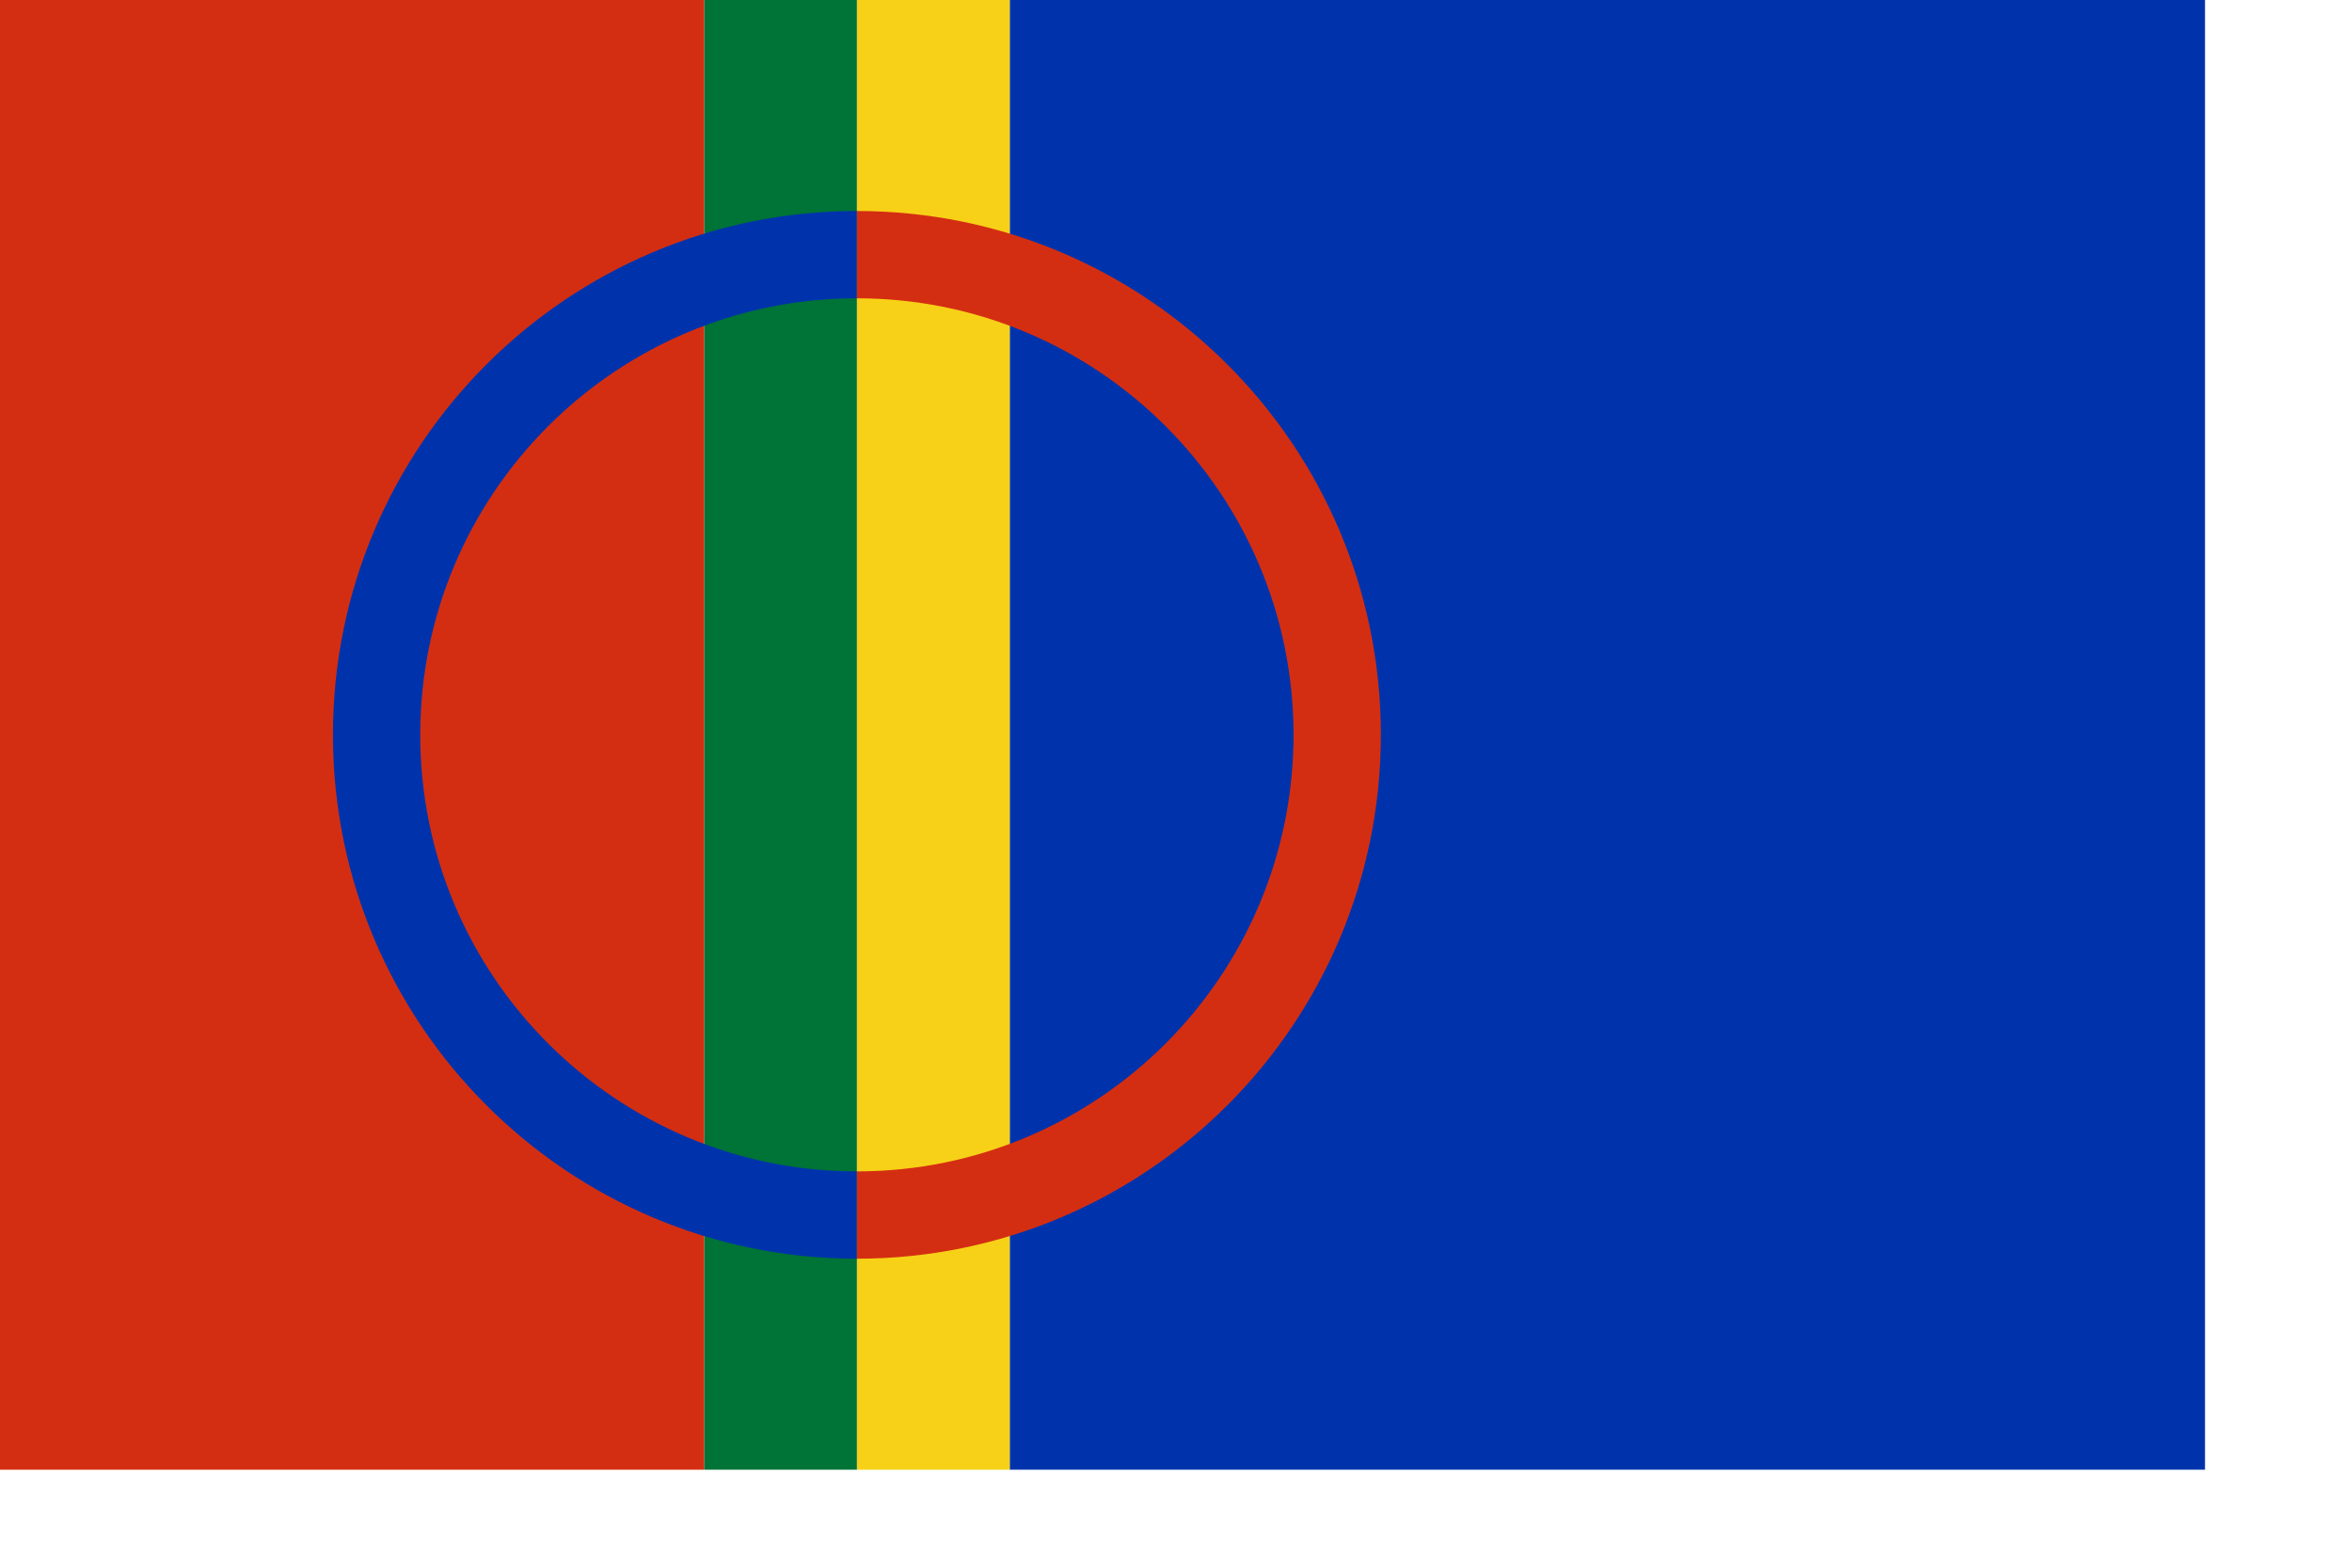
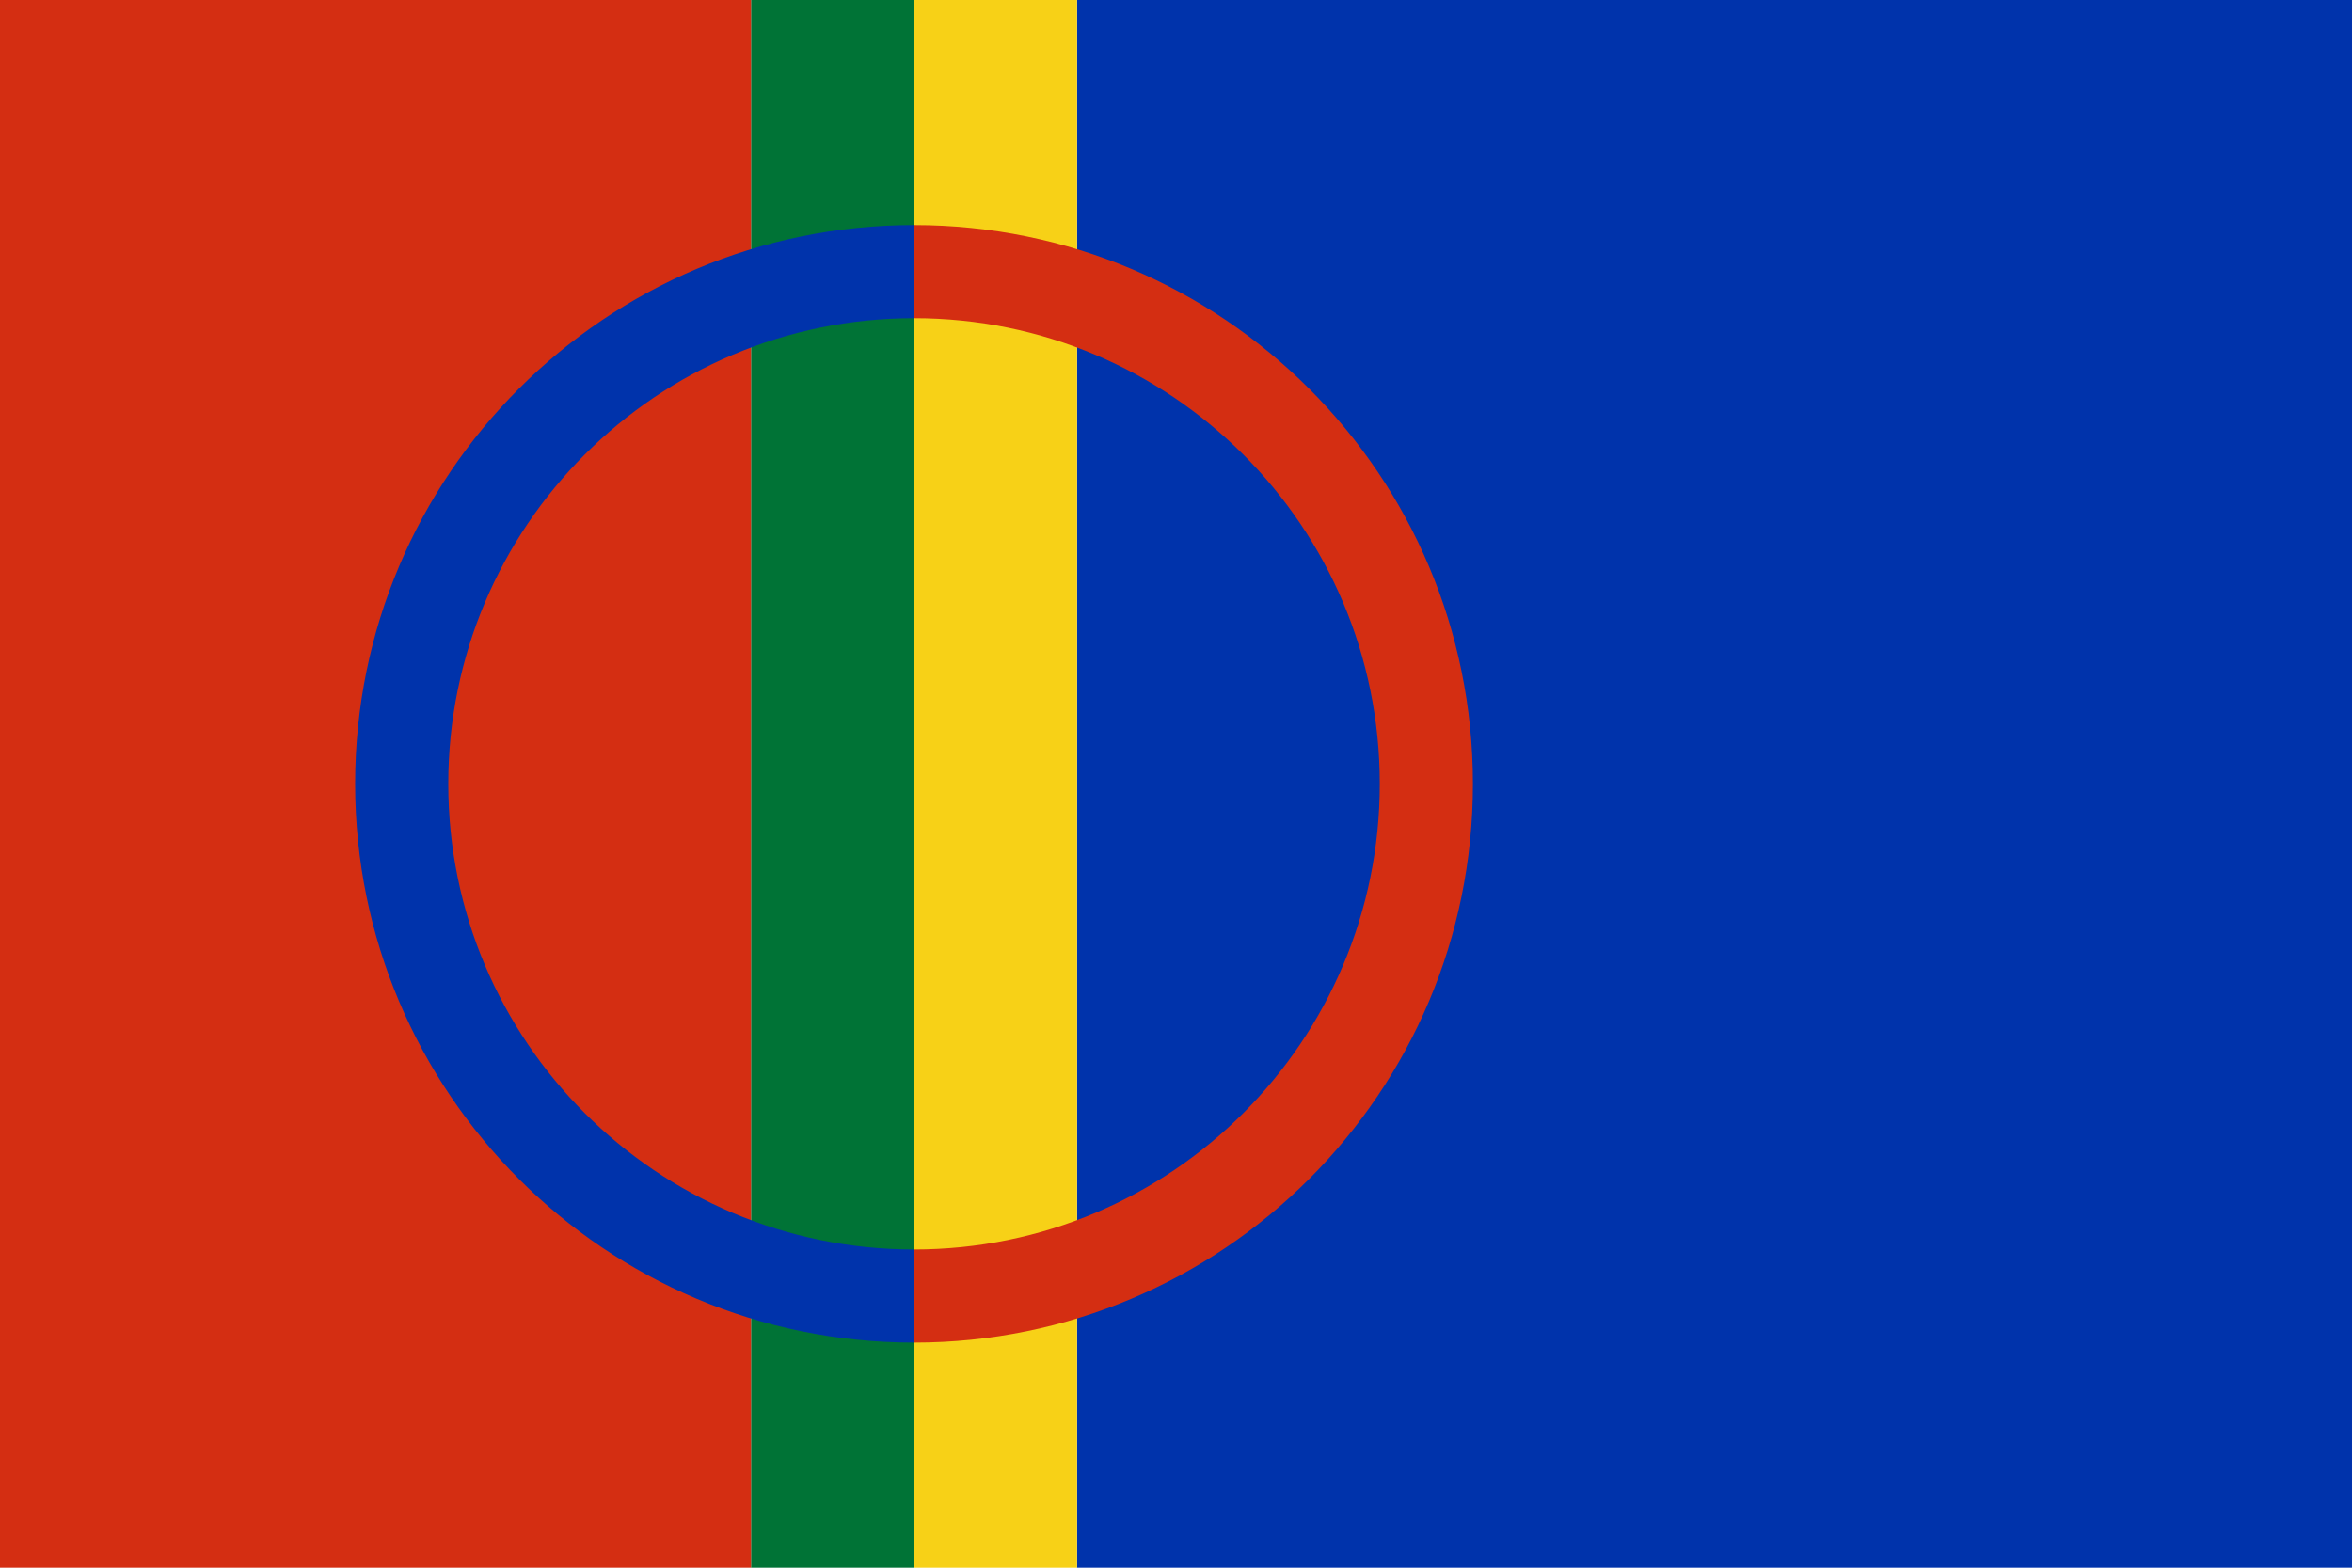
- <svg xmlns="http://www.w3.org/2000/svg" width="300pt" height="200pt" id="svg1310">
+ <svg xmlns="http://www.w3.org/2000/svg" width="281.25pt" height="187.5pt" id="svg1310" version="1.1">
  <defs id="defs1312" />
  <g id="layer1">
    <rect id="_136607520" class="fil0" x="171.72" y="0" width="203.28" height="250" style="fill:#0033ab;fill-rule:evenodd" />
    <rect id="_136678936" class="fil1" x="145.73" y="0" width="25.99" height="250" style="fill:#f7d117;fill-rule:evenodd" />
    <rect id="_136689144" class="fil2" x="119.74" y="0" width="25.99" height="250" style="fill:#007336;fill-rule:evenodd" />
    <rect id="_136695184" class="fil3" x="0" y="0" width="119.74" height="250" style="fill:#d42e12;fill-rule:evenodd" />
-     <path id="_136686600" class="fil0" d="M 145.73,214.108 C 96.525,214.108 56.621,174.204 56.621,124.999 C 56.621,75.794 96.525,35.891 145.73,35.891 L 145.73,214.108 z M 145.73,199.257 C 104.726,199.257 71.473,166.004 71.473,124.999 C 71.473,83.995 104.726,50.742 145.73,50.742 L 145.73,199.257 z " style="fill:#0033ab;fill-rule:evenodd" />
-     <path id="_136682368" class="fil3" d="M 145.73,35.891 C 194.935,35.891 234.839,75.794 234.839,124.999 C 234.839,174.204 194.935,214.108 145.73,214.108 L 145.73,35.891 z M 145.73,50.742 C 186.734,50.742 219.988,83.995 219.988,124.999 C 219.988,166.004 186.735,199.257 145.73,199.257 L 145.73,50.742 z " style="fill:#d42e12;fill-rule:evenodd" />
+     <path id="_136686600" class="fil0" d="m 145.73,214.108 c -49.205,0 -89.109,-39.904 -89.109,-89.109 0,-49.205 39.904,-89.109 89.109,-89.109 z m 0,-14.851 c -41.004,0 -74.257,-33.253 -74.257,-74.257 0,-41.004 33.253,-74.257 74.257,-74.257 z" style="fill:#0033ab;fill-rule:evenodd" />
+     <path id="_136682368" class="fil3" d="m 145.73,35.891 c 49.205,0 89.109,39.904 89.109,89.109 0,49.205 -39.904,89.109 -89.109,89.109 z m 0,14.851 c 41.004,0 74.257,33.253 74.257,74.257 0,41.004 -33.253,74.257 -74.257,74.257 z" style="fill:#d42e12;fill-rule:evenodd" />
  </g>
</svg>
